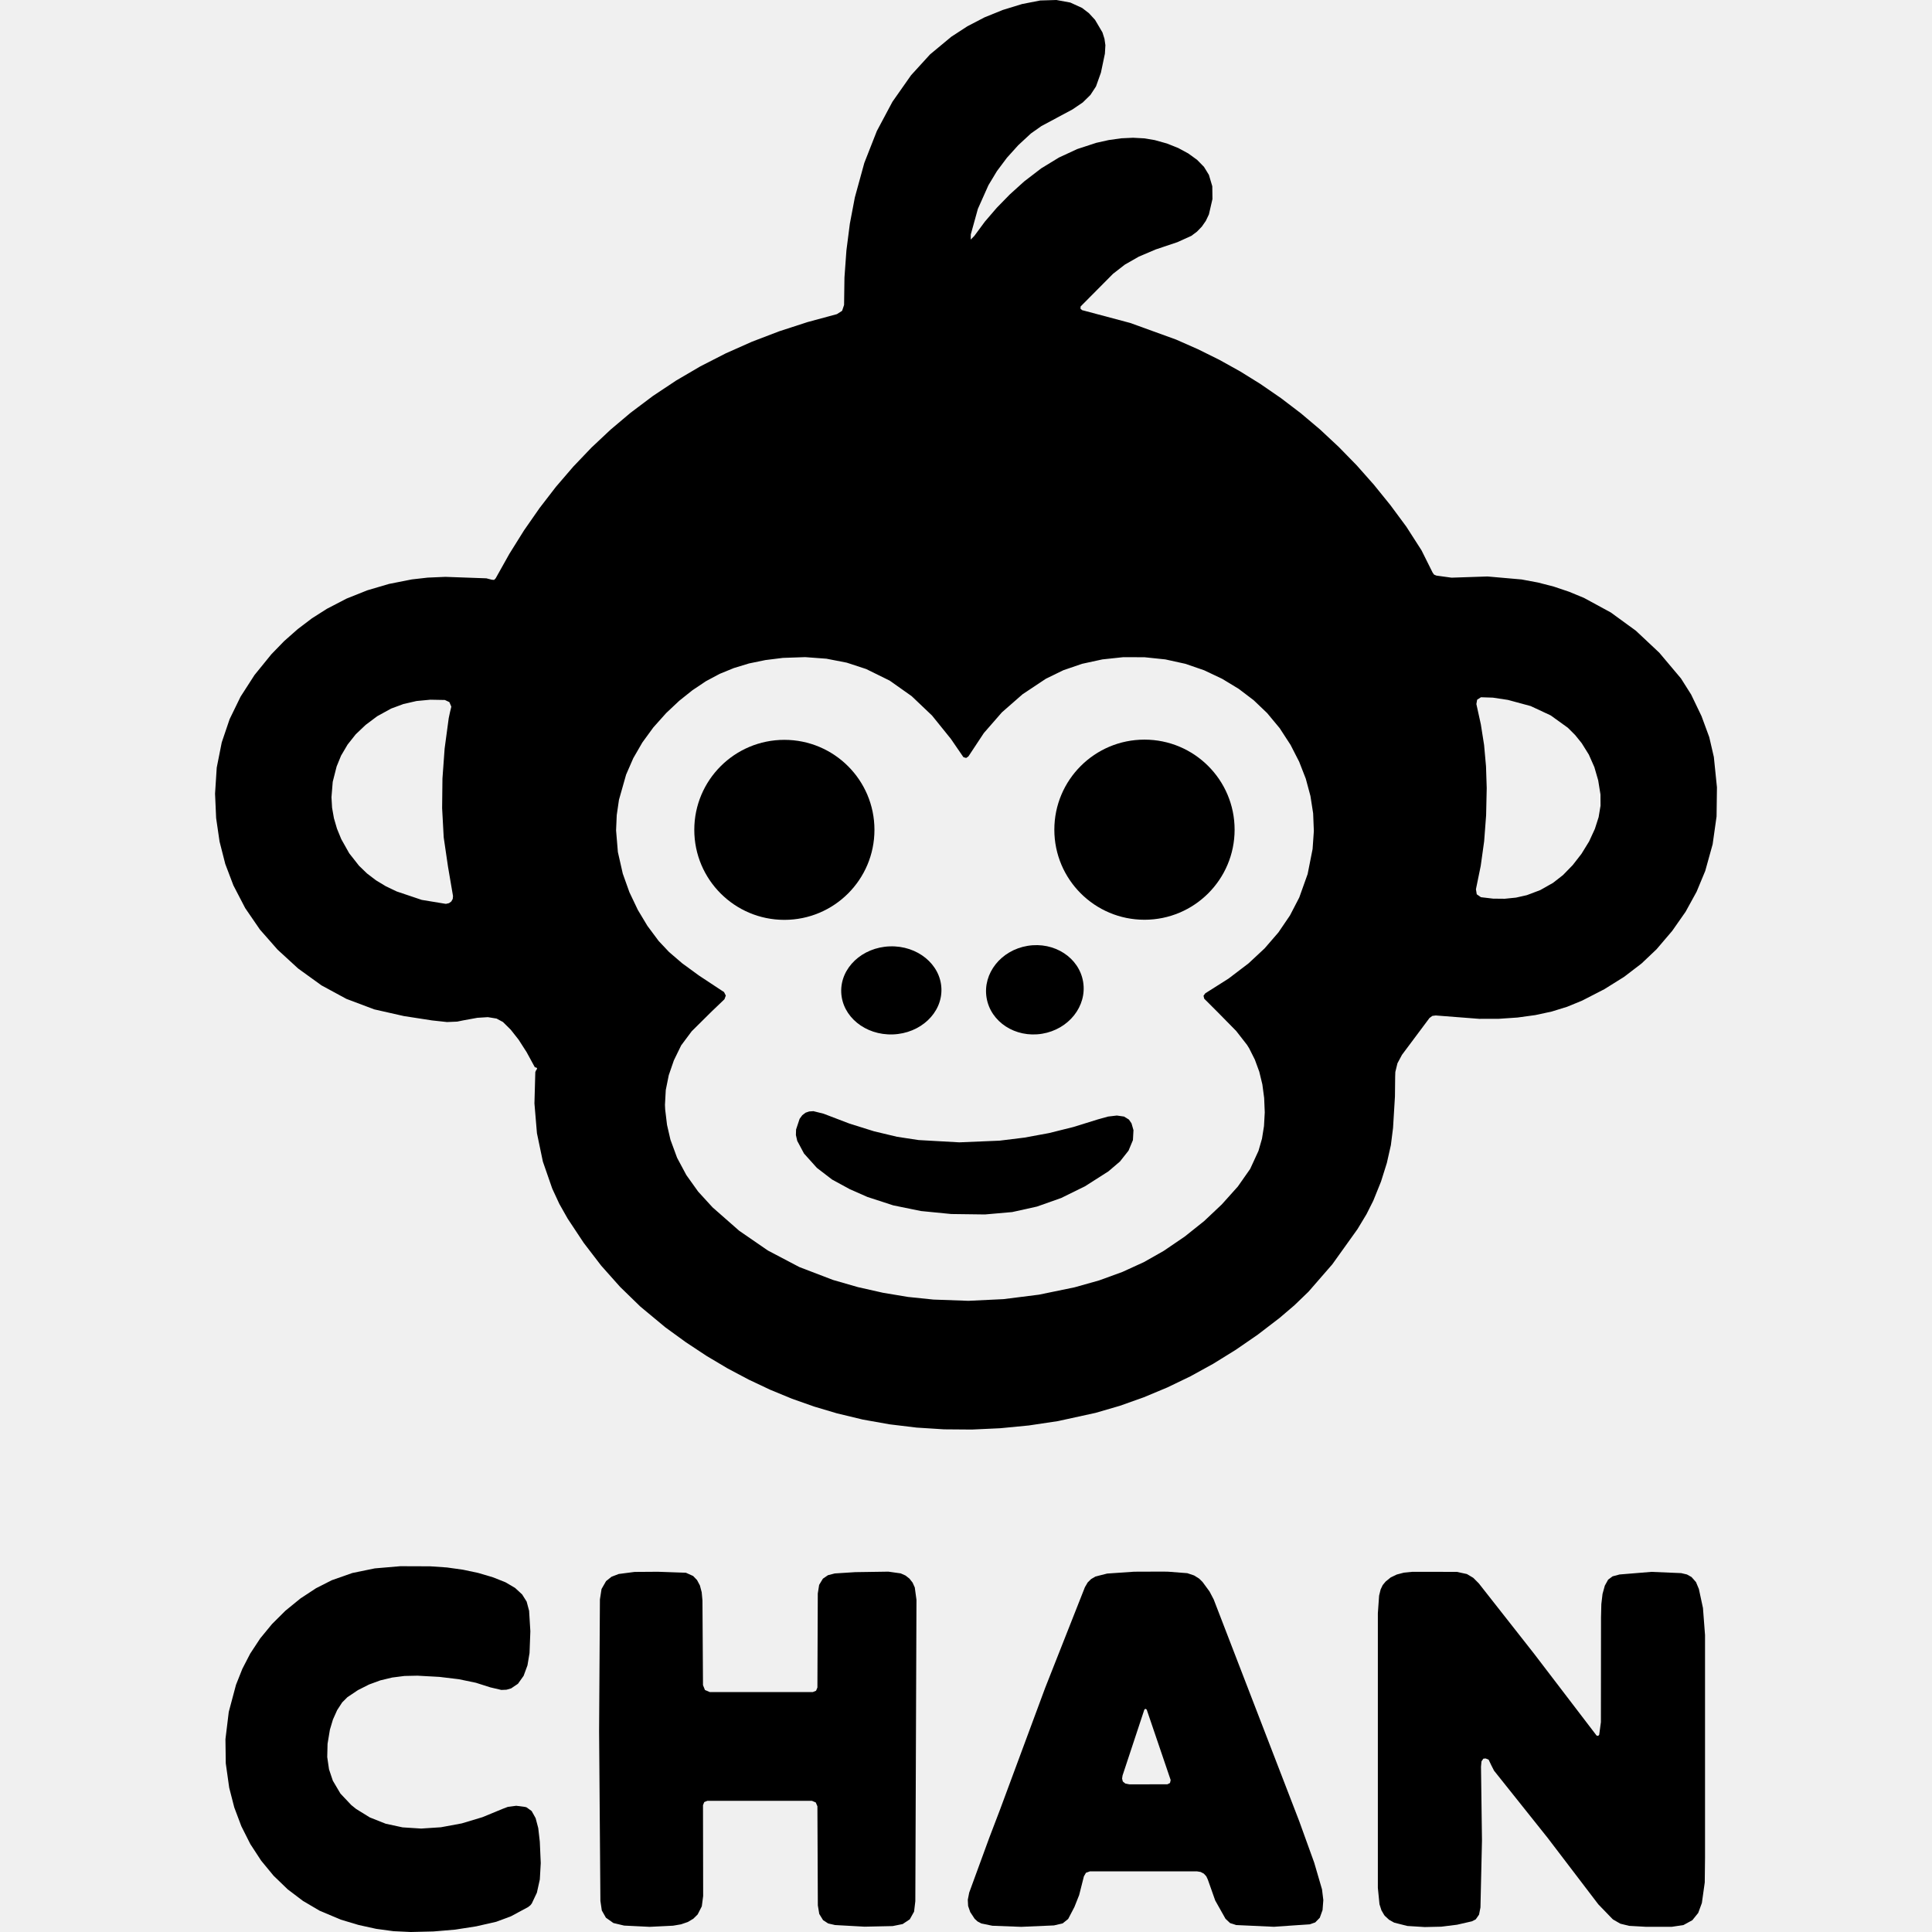
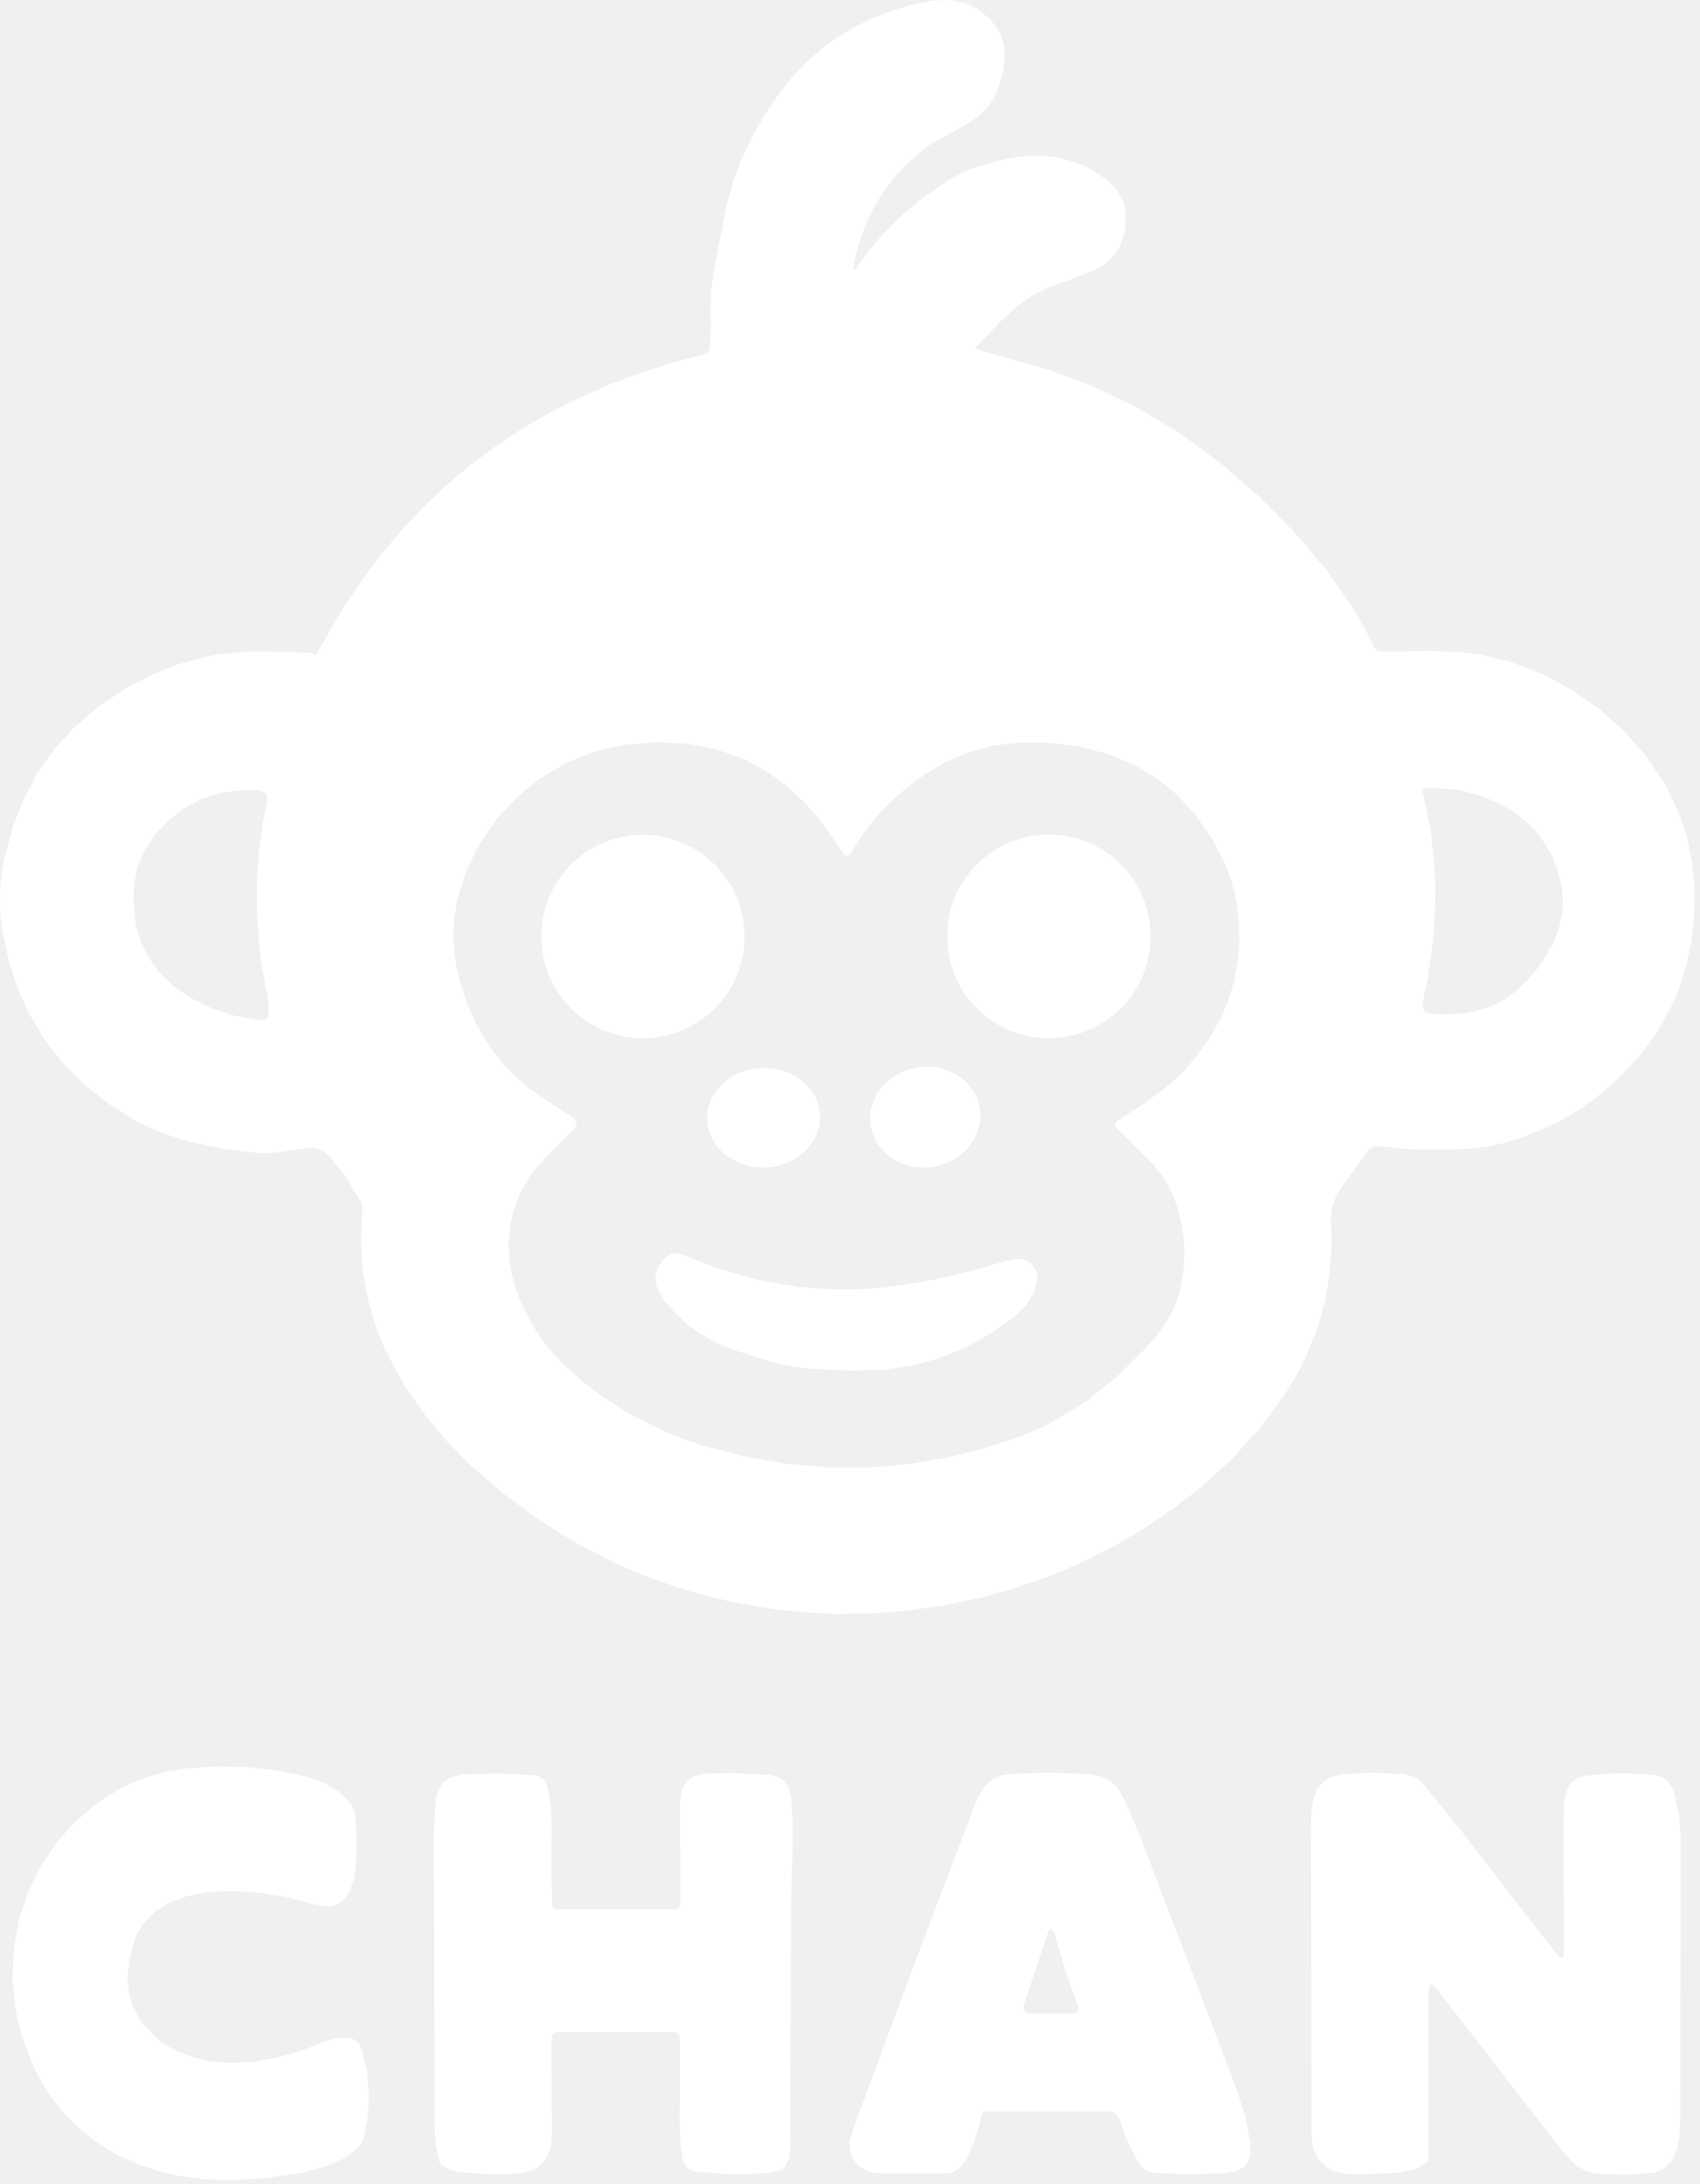
- <svg xmlns="http://www.w3.org/2000/svg" width="557" height="557" viewBox="0 0 557 557" fill="none">
-   <path d="M154.55 307.75H154.378H154.315L154.142 307.593L151.82 303.329L149.513 299.738L147.238 296.853L144.994 294.642L143.158 293.655L140.647 293.247L137.619 293.435L133.492 294.188L131.813 294.533L128.879 294.658L124.548 294.188L116.435 292.933L107.899 291.005L99.864 287.979L92.693 284.09L85.961 279.23L80.03 273.789L74.93 267.988L70.693 261.81L67.288 255.256L64.95 249.094L63.302 242.635L62.314 235.877L62 228.821L62.486 221.295L63.93 214.036L66.205 207.325L69.359 200.85L73.377 194.609L78.257 188.604L81.944 184.81L85.852 181.361L89.947 178.256L94.262 175.512L99.911 172.58L105.874 170.197L112.151 168.347L118.742 167.045L123.308 166.528L128.408 166.309L140.224 166.732L141.809 167.14L142.452 167.187L142.891 166.748L146.861 159.661L151.082 152.903L155.57 146.459L160.294 140.328L165.284 134.527L170.525 129.039L176.032 123.865L181.776 119.02L188.194 114.191L194.91 109.723L201.924 105.615L209.221 101.883L216.8 98.512L224.677 95.502L232.837 92.852L241.295 90.563L242.785 89.606L243.35 87.913L243.46 79.995L244.025 72.187L245.014 64.488L246.457 56.9L249.188 46.959L252.797 37.771L257.285 29.351L262.667 21.684L268.143 15.679L274.279 10.583L278.908 7.573L283.851 5.002L289.108 2.869L294.678 1.16L299.904 0.141L304.564 0L308.581 0.737L311.971 2.289L313.932 3.794L315.705 5.723L317.839 9.345L318.42 11.179L318.687 13.029L318.546 15.475L317.4 20.932L316.003 24.851L315.909 25.024L314.371 27.376L312.159 29.54L309.177 31.562L304.815 33.898L300.265 36.329L297.22 38.477L293.548 41.879L290.285 45.501L287.413 49.342L284.965 53.403L281.921 60.224L279.881 67.593L279.865 69.067L280.901 68.016L283.945 63.892L287.366 59.91L291.132 56.053L295.259 52.321L300.202 48.527L305.317 45.407L310.605 42.961L316.082 41.173L319.675 40.374L323.269 39.872L326.674 39.715L329.891 39.888L332.903 40.389L336.45 41.377L339.667 42.663L342.57 44.231L345.127 46.081L347.12 48.119L348.533 50.424L349.505 53.701L349.553 57.386L348.533 61.807L347.638 63.689L346.477 65.351L345.096 66.778L343.464 68L339.447 69.819L333.186 71.92L328.321 73.99L324.289 76.295L320.884 78.944L311.625 88.273L311.531 88.415L311.516 89.026L311.986 89.418L325.874 93.118L339.07 97.9L345.394 100.691L351.561 103.749L357.54 107.073L363.346 110.679L369.293 114.771L375.052 119.161L380.607 123.849L385.958 128.851L391.136 134.151L396.094 139.748L400.865 145.643L405.447 151.837L409.825 158.657L413.042 165.101L413.45 165.666L414.124 165.948L418.487 166.544L428.859 166.199L438.682 167.061L443.39 167.939L447.956 169.115L452.381 170.605L456.665 172.376L464.401 176.578L471.635 181.847L478.382 188.181L484.628 195.597L487.562 200.238L490.559 206.478L492.787 212.531L494.106 218.238L495 226.987L494.89 235.375L493.76 243.403L491.626 251.086L489.131 257.091L485.962 262.861L482.101 268.38L477.582 273.679L473.251 277.787L468.23 281.629L462.534 285.188L456.131 288.48L451.816 290.252L447.36 291.632L442.636 292.651L437.489 293.357L432.154 293.717L426.458 293.733L413.936 292.761L412.947 292.886L412.131 293.482L404.191 304.112L402.889 306.543L402.277 309.051L402.23 310.431L402.167 316.107L401.618 325.185L400.99 330.155L399.829 335.298L398.15 340.645L395.922 346.164L393.976 350.037L391.355 354.38L384.106 364.509L377.233 372.411L373.2 376.299L368.901 379.968L362.639 384.766L356.269 389.156L349.788 393.17L343.213 396.792L336.544 400.006L329.749 402.844L322.876 405.29L315.878 407.328L304.988 409.711L296.608 410.966L288.339 411.765L280.195 412.142L272.16 412.079L264.252 411.577L256.453 410.636L248.78 409.272L241.232 407.454L234.751 405.525L228.349 403.267L222.041 400.665L215.827 397.733L209.691 394.471L203.65 390.881L197.703 386.945L191.85 382.696L184.616 376.691L178.779 371.015L173.333 364.9L168.296 358.331L163.652 351.322L161.251 347.073L159.211 342.667L156.512 334.891L154.801 326.706L154.08 318.114L154.331 309.098L154.503 308.659L154.754 308.299L154.848 307.954L154.55 307.75ZM277.653 218.144L274.138 213.017L268.708 206.29L262.824 200.693L256.5 196.224L249.721 192.885L244.135 191.05L238.266 189.906L232.131 189.451L225.728 189.67L220.676 190.298L215.952 191.27L211.574 192.602L207.51 194.264L203.54 196.381L199.649 198.984L195.82 202.041L192.069 205.569L188.366 209.708L185.196 214.052L182.576 218.583L180.505 223.334L178.449 230.593L177.806 234.999L177.617 239.405L178.135 245.645L179.547 251.87L181.462 257.232L183.894 262.343L186.656 266.937L189.888 271.28L192.885 274.463L196.683 277.724L201.469 281.221L207.903 285.47L208.609 285.925L208.734 286.003L209.252 287.022L208.86 288.088L205.172 291.616L199.413 297.323L196.385 301.384L194.282 305.696L192.807 309.976L191.944 314.257L191.709 318.537L191.771 319.87L192.305 324.307L193.293 328.588L195.208 333.793L197.875 338.779L201.281 343.545L205.439 348.092L213.097 354.819L221.382 360.526L230.452 365.292L240.149 369.008L247.336 371.078L254.57 372.709L261.82 373.916L269.116 374.669L279.19 375.029L289.327 374.543L299.527 373.257L309.789 371.141L316.914 369.134L323.583 366.704L329.765 363.881L335.493 360.636L341.55 356.512L347.136 352.059L352.236 347.246L356.865 342.087L360.427 337.007L362.828 331.786L363.832 328.29L364.413 324.652L364.632 320.701L364.46 316.546L363.942 312.642L363.047 308.957L361.776 305.492L360.145 302.247L359.533 301.259L356.394 297.229L351.216 291.961L347.246 287.994L347.167 287.9L346.979 287.069L347.481 286.379L354.213 282.115L359.956 277.74L364.585 273.428L368.571 268.819L371.898 263.927L374.581 258.753L376.998 251.979L378.425 244.767L378.786 239.593L378.582 234.481L377.798 229.464L376.464 224.509L374.55 219.602L372.07 214.757L368.932 209.928L365.307 205.569L361.431 201.869L357.116 198.592L352.361 195.707L347.167 193.245L341.754 191.38L335.979 190.109L329.953 189.482L323.818 189.467L317.808 190.109L311.955 191.38L306.557 193.23L301.52 195.691L294.82 200.144L288.857 205.365L283.647 211.339L279.19 218.081L278.547 218.52L277.778 218.301L277.653 218.144ZM434.759 201.79L430.412 201.132L427.086 201.022L426.929 201.038L425.862 201.728L425.642 202.982L426.929 208.83L427.87 214.804L428.42 220.935L428.624 227.206L428.451 235.046L427.886 242.525L426.897 249.627L425.517 256.369L425.752 257.828L426.945 258.659L427.023 258.674L430.475 259.082L433.818 259.113L437.066 258.784L440.188 258.079L444.049 256.62L447.736 254.535L450.608 252.293L453.417 249.408L455.943 246.162L458.14 242.588L459.803 238.981L460.886 235.595L461.435 232.286L461.419 229.041L460.76 224.964L459.662 221.17L458.061 217.548L456.006 214.255L454.138 211.935L452.02 209.818L447.077 206.259L441.303 203.562L434.759 201.79ZM129.742 205.287L130.118 203.735L129.553 202.418L128.251 201.806L124.061 201.728L120.091 202.104L116.325 202.966L112.763 204.283L108.746 206.494L105.419 208.987L102.563 211.7L100.21 214.663L98.326 217.862L97.055 220.966L95.926 225.403L95.565 229.84L95.737 232.866L96.271 235.893L97.15 238.903L98.389 241.929L100.68 246.006L103.505 249.596L105.812 251.823L108.401 253.798L111.257 255.523L114.379 257.012L121.598 259.443L128.439 260.571H128.627L129.443 260.383L130.118 259.897L130.526 259.16L130.605 258.329L129.161 249.878L127.921 241.412L127.466 232.992L127.56 224.462L128.188 215.808L129.365 207.059L129.742 205.287Z" fill="black" />
-   <path d="M226.136 265.197C240.479 265.197 252.106 253.579 252.106 239.248C252.106 224.917 240.479 213.299 226.136 213.299C211.793 213.299 200.166 224.917 200.166 239.248C200.166 253.579 211.793 265.197 226.136 265.197Z" fill="black" />
-   <path d="M329.954 265.166C344.305 265.166 355.94 253.541 355.94 239.201C355.94 224.861 344.305 213.236 329.954 213.236C315.602 213.236 303.968 224.861 303.968 239.201C303.968 253.541 315.602 265.166 329.954 265.166Z" fill="black" />
-   <path d="M257.414 298.224C265.391 297.946 271.659 292.038 271.414 285.028C271.169 278.018 264.504 272.561 256.527 272.84C248.55 273.118 242.282 279.026 242.527 286.036C242.772 293.046 249.437 298.503 257.414 298.224Z" fill="black" />
-   <path d="M300.427 298.032C308.116 296.774 313.419 290.08 312.272 283.081C311.125 276.083 303.962 271.429 296.274 272.687C288.585 273.945 283.282 280.638 284.429 287.637C285.576 294.636 292.739 299.29 300.427 298.032Z" fill="black" />
-   <path d="M229.509 325.639L230.529 322.566L231.298 321.516L232.24 320.795L233.291 320.434L234.515 320.355L237.418 321.077L244.935 323.946L251.996 326.157L258.633 327.74L264.832 328.681L276.569 329.34L288.197 328.854L295.337 327.976L302.414 326.674L309.459 324.918L316.474 322.739L319.455 321.908L321.997 321.61L324.068 321.908L325.465 322.77L326.218 323.868L326.783 325.827L326.626 328.697L325.355 331.739L322.891 334.859L319.549 337.712L312.833 341.993L305.96 345.379L298.961 347.857L291.822 349.44L283.96 350.13L274.247 350.005L265.507 349.142L257.535 347.512L250.066 345.081L244.982 342.839L239.913 340.08L235.519 336.709L231.8 332.569L229.839 328.901L229.462 327.239L229.509 325.639Z" fill="black" />
-   <path d="M151.443 520.954L151.804 521.063L153.279 522.129L154.425 524.183L155.178 527.037L155.617 530.863L155.633 531.067L155.9 537.134L155.633 541.854L154.786 545.664L153.326 548.753L152.934 549.27L152.244 549.819L147.316 552.469L143.064 554.052L137.289 555.369L131.248 556.31L124.955 556.843L118.396 557L113.453 556.765L108.463 556.091L103.395 554.977L98.264 553.441L92.16 550.869L87.358 548.047L82.948 544.707L78.884 540.788L75.291 536.429L72.168 531.647L69.579 526.504L67.539 521.079L66.08 515.403L65.091 508.379L64.997 501.417L65.954 493.546L68.041 485.723L69.877 481.113L72.137 476.738L75.024 472.348L78.414 468.225L82.274 464.383L86.62 460.84L91.108 457.892L95.643 455.587L101.575 453.502L108.055 452.169L115.399 451.542L124.03 451.573L128.847 451.903L133.46 452.545L137.886 453.486L142.122 454.741L145.716 456.167L148.493 457.798L150.533 459.679L151.836 461.749L152.542 464.399L152.903 470.294L152.667 476.566L152.071 480.125L150.957 483.151L149.325 485.44L147.348 486.773L146.03 487.149L144.539 487.212L141.385 486.475L137.195 485.142L132.284 484.123L126.666 483.449L120.342 483.104L116.623 483.183L113.061 483.637L109.656 484.453L106.408 485.644L103.207 487.259L100.178 489.282L98.656 490.803L97.197 493.045L95.988 495.741L95.11 498.673L94.435 502.75L94.341 506.56L94.859 510.104L95.957 513.38L98.154 517.096L101.277 520.405L102.657 521.518L106.612 523.964L111.194 525.783L116.058 526.833L121.425 527.178L127.121 526.802L133.131 525.689L139.078 523.901L144.978 521.471L146.422 520.922L148.838 520.609L151.443 520.954Z" fill="black" />
-   <path d="M203.932 519.182L203.037 519.543L202.676 520.437L202.723 546.621L202.331 549.6L201.139 551.936L199.883 553.175L198.298 554.115L196.337 554.79L194.03 555.182L187.298 555.511L179.939 555.15L176.848 554.413L174.682 552.877L173.505 550.791L173.097 548.032L172.721 499.113L172.956 461.122L173.427 458.112L174.729 455.839L176.298 454.584L178.37 453.785L182.952 453.189L189.668 453.142L197.749 453.424L199.836 454.365L200.95 455.525L201.782 457.077L202.3 459.037L202.519 461.405L202.676 485.833L203.241 487.228L204.622 487.824H204.638H234.342L235.268 487.448L235.661 486.523L235.77 459.398L236.163 456.92L237.245 455.133L238.705 454.13L240.666 453.628L246.566 453.252L256.123 453.11L259.685 453.612L261.081 454.239L262.211 455.133L263.106 456.278L263.733 457.673L264.22 461.232L263.89 548.126L263.529 551.136L262.29 553.347L260.234 554.711L257.362 555.291L249.25 555.464L240.745 554.993L238.768 554.539L237.293 553.582L236.194 551.795L235.786 549.318L235.661 520.766L235.19 519.653L234.076 519.182H203.932Z" fill="black" />
-   <path d="M348.218 541.886L347.779 540.945L347.073 540.177L346.147 539.691L345.111 539.518H314.214L313.084 539.926L312.488 540.961L311.123 546.354L309.758 549.788L308.032 553.096L307.938 553.253L306.384 554.507L303.858 555.103L294.396 555.511L286.095 555.197L282.956 554.554L281.826 553.958L280.995 553.19L279.724 551.262L279.112 549.506L279.018 547.703L279.426 545.633L285.2 529.86L288.307 521.722L301.331 486.601L312.786 457.579L313.587 456.215L314.575 455.243L315.846 454.506L319.204 453.659L326.987 453.126L335.288 453.095L336.81 453.126L342.303 453.549L344.264 454.208L345.739 455.133L346.712 456.105L348.705 458.818L349.913 461.122L374.581 525.078L378.896 537.025L381.14 544.708L381.517 547.797L381.297 550.666L380.497 552.892L379.178 554.241L377.641 554.774L367.284 555.495L356.362 554.993L354.636 554.429L353.318 553.19L350.353 547.922L348.218 541.886ZM329.906 492.92L323.629 511.891L323.504 512.754L323.676 513.491L323.755 513.648L324.43 514.196L325.607 514.431L336.559 514.416L337.313 514.039L337.501 513.224L337.47 513.083L330.612 492.92L330.345 492.669L330 492.779L329.906 492.92Z" fill="black" />
-   <path d="M429.172 507.313L428.309 506.968L427.65 507.031L427.117 507.799L426.975 509.32L427.258 530.628L426.818 549.929L426.41 551.998L425.453 553.362L424.386 553.911L420.087 554.899L415.552 555.464L410.766 555.573L405.744 555.26L401.947 554.303L400.472 553.472L399.279 552.375L399.075 552.124L398.275 550.76L397.71 549.004L397.239 544.284V465.105L397.6 460.025L398.04 458.237L398.636 456.983L399.483 455.964L400.927 454.788L402.684 453.941L404.771 453.392L407.172 453.157L420.008 453.173L422.911 453.8L424.731 454.882L426.332 456.481L442.228 476.707L460.242 500.289L460.352 500.398L460.775 500.445L461.058 500.132L461.544 496.479L461.576 466.281L461.67 462.455L462.015 459.523L462.674 457.14L463.631 455.415L464.918 454.459L466.927 453.925L476.091 453.173L484.69 453.534L486.353 453.925L487.671 454.662L488.958 456.121L489.79 458.112L490.967 463.584L491.563 471.376V535.661L491.484 542.716L490.653 548.643L489.601 551.497L487.907 553.598L485.349 554.993L482.022 555.495H474.443L469.688 555.228L467.146 554.601L465.075 553.41L464.824 553.19L460.807 549.035L446.213 529.891L430.741 510.496L429.957 508.959L429.172 507.313Z" fill="black" />
+ <svg xmlns="http://www.w3.org/2000/svg" width="277" height="356" viewBox="0 0 277 356" fill="none">
+   <path d="M139.1 43.67L139.11 43.79L139.29 43.92L139.49 43.82L141.34 41.25L143.35 38.82L146.63 35.43L150.26 32.34L154.99 29.13L157.19 28L159.27 27.19L162.25 26.32L164.99 25.73L167.46 25.43L169.69 25.4L171.92 25.63L174.04 26.08L176.03 26.75L177.91 27.63L180.44 29.32L181.99 30.87L183.02 32.63L183.39 33.83L183.56 35.11L183.31 37.92L182.58 40.09L181.41 41.89L179.51 43.5L177.02 44.61L170.46 47.05L168.09 48.29L165.67 50.05L163.14 52.35L159.74 55.88L159.23 56.42L159.07 56.78L159.4 57L170.64 60.19L177.45 62.68L184.78 66.14L191.83 70.3L198.57 75.17L205.03 80.75L211.13 86.9L216.35 93.1L220.63 99.28L222.43 102.38L224.05 105.57L224.46 106.04L225.07 106.2L233.12 106.11L237.59 106.25L241.11 106.65L246.29 107.91L251.32 109.84L256.19 112.43L260.73 115.6L264.8 119.24L268.39 123.35L271.38 127.82L273.66 132.46L275.03 136.57L275.89 140.94L276.24 145.54L276.07 150.4L275.62 153.96L274.88 157.38L273.86 160.67L272.55 163.83L270.25 168.03L267.38 171.97L263.96 175.64L259.98 179.06L257.27 180.96L254.3 182.69L251.06 184.23L247.57 185.59L245.08 186.34L242.4 186.89L239.54 187.24L236.49 187.4L230.08 187.34L225.18 186.86L224.12 186.84L223.35 187.17L223.08 187.45L218.78 193.37L217.93 194.72L217.34 196.05L217.02 197.37L216.96 198.68V198.71L217.05 203.25L216.73 207.66L216.01 211.94L214.89 216.09L212.7 221.55L211.27 224.27L209.61 227.01L205.56 232.55L200.79 237.85L195.62 242.55L191.12 246.01L186.47 249.16L181.67 251.99L176.73 254.5L171.31 256.82L165.73 258.78L159.99 260.39L154.07 261.64L148.12 262.51L142.2 262.99L136.31 263.08L130.46 262.78L124.96 262.13L118.47 260.93L112.18 259.31L106.09 257.25L100.2 254.77L94 251.57L88.03 247.87L82.31 243.65L76.82 238.92L72.77 234.83L69.18 230.51L66.05 225.96L63.38 221.18L62.52 219.37L61.37 216.56L59.98 211.95L59.13 207.13L58.83 202.11L59.06 196.9L59.05 196.46L58.88 195.99L56.28 191.7L53.59 188.33L52.68 187.61L51.67 187.22L50.55 187.09L47.27 187.5L46.36 187.66L44.1 187.96L42.39 187.98L36.28 187.24L30.84 186.1L26.08 184.56L21.98 182.62L17.52 179.78L13.56 176.61L10.1 173.09L7.13 169.25L4.71 165.18L2.76 160.79L1.29 156.08L0.28 151.05L0.01 148.29L0 145.47L0.25 142.59L0.77 139.65L2.09 134.79L3.86 130.27L6.07 126.11L8.72 122.29L12.08 118.58L15.95 115.27L20.19 112.4L24.54 110.07L29.01 108.29L33.59 107.05L35.18 106.75L38.38 106.35L41.98 106.16L50.36 106.38L50.86 106.54L50.98 106.63L51.2 106.83L51.32 106.89L51.64 106.58L54.15 102.07L56.83 97.75L59.66 93.64L62.66 89.74L65.83 86.03L69.15 82.53L72.64 79.23L76.29 76.13L80.44 73L84.77 70.1L89.3 67.44L94.03 65.03L98.94 62.85L104.04 60.91L109.34 59.2L114.83 57.74L115.43 57.4L115.68 56.75L115.86 53.44L115.81 50.07L115.91 47.54L116.39 43.87L118.52 33.12L119.47 29.69L120.8 26.13L122.48 22.54L124.46 19.02L126.61 15.79L128.96 12.78L131.44 10.14L133.89 7.99L136.43 6.16L139.05 4.55L141.75 3.17L144.54 2.02L148.22 0.87L152.04 0.1L154.92 0L157.54 0.58L159.5 1.58L161.29 3.04L162.47 4.47L163.25 5.97L163.7 7.7L163.76 9.69L163.4 11.96L162.63 14.6L162.12 15.8L161.03 17.42L159.53 18.89L157.55 20.28L154.71 21.82L152.37 23.08L150.83 24.11L148.34 26.24L146.13 28.53L144.2 30.97L142.56 33.58L141.39 35.93L140.42 38.39L139.65 40.97L139.1 43.67ZM93.59 183.93L89.22 188.35L86.84 191.02L85.02 193.97L84.13 196.05L83.47 198.21L83.07 200.43L82.91 202.69L82.99 204.97L83.32 207.26L83.89 209.54L84.7 211.78L85.88 214.31L87.24 216.69L88.77 218.92L90.48 220.98L91.57 222.13L93.91 224.31L96.43 226.36L99.18 228.33L102.07 230.15L108.18 233.28L111.32 234.56L114.48 235.62L121.46 237.43L128.41 238.62L135.33 239.2L142.22 239.17L148.24 238.64L154.23 237.63L160.2 236.16L166.15 234.21L168.94 233.07L171.68 231.73L177 228.46L182.12 224.37L187.02 219.49L188.76 217.43L190.16 215.42L191.24 213.46L191.99 211.56L192.57 209.29L192.93 206.93L193.07 204.53L192.98 202.11L192.66 199.72L192.12 197.39L191.38 195.25L190.43 193.23L189.47 191.7L188.14 190.03L183.95 185.76L181.91 183.77L181.86 183.72L181.74 183.22L182.03 182.79L186.83 179.65L190.52 176.88L192.88 174.69L195.06 172.17L197.07 169.32L198.9 166.14L200.17 163.26L201.11 160.15L201.74 156.78L202.01 153.32L201.92 149.91L201.48 146.57L200.71 143.47L199.6 140.58L197.37 136.41L194.8 132.74L191.87 129.56L188.59 126.88L184.8 124.62L180.64 122.91L176.09 121.73L171.16 121.09L166.42 121.02L162 121.53L157.9 122.6L154.12 124.24L151.14 125.98L148.38 127.92L145.84 130.06L143.51 132.39L140.85 135.67L138.54 139.27L138.12 139.56L137.63 139.4L137.54 139.28L134.33 134.49L131.37 131.01L128.18 128.05L124.76 125.61L121.11 123.68L116.68 122.11L111.94 121.21L106.9 120.99L101.57 121.43L96.9 122.49L92.45 124.27L88.2 126.77L84.36 129.86L80.99 133.48L78.17 137.54L76.04 141.87L74.58 146.48L74.03 149.73L73.89 152.98L74.06 155.47L74.47 157.95L75.22 160.87L76.21 163.73L77.38 166.4L78.78 168.96L80.36 171.35L82.15 173.58L84.07 175.56L86.19 177.36L93.38 182.2L93.83 182.59L94.01 183L93.93 183.45L93.59 183.93ZM232.36 128.51L232 128.7L231.9 129.1L231.91 129.14L232.59 132.1L233.25 135.88L233.69 139.69L233.93 143.55L233.95 147.46L233.75 151.4L233.35 155.4L232.72 159.43L231.89 163.51L231.88 163.58L231.89 164.13L232.12 164.64L232.53 165.02L233.06 165.2L235.22 165.37L237.4 165.3L239.62 165L241.87 164.46L243.7 163.77L245.46 162.78L247.23 161.47L248.86 159.94L250.44 158.1L251.83 156.12L253.04 153.97L253.98 151.79L254.66 149.11L254.79 146.52L254.46 143.97L253.84 141.72L253.01 139.63L251.98 137.72L250.74 135.97L248.91 134.02L246.76 132.34L244.3 130.91L241.52 129.74L237.52 128.71L233.55 128.44L232.36 128.51ZM38.46 128.9L35.58 129.3L32.75 130.27L29.96 131.8L27.42 133.77L25.27 136.07L23.56 138.65L22.39 141.4L21.86 144.08L21.77 147.39L22.1 150.46L22.87 153.29L24.06 155.86L25.89 158.44L28.24 160.72L31.13 162.7L34.54 164.37L38.46 165.63L42.72 166.32L43.48 166.08L43.84 165.36V165.35L43.73 163.2L42.43 155.8L41.86 148.37L41.88 143.85L42.17 139.33L42.74 134.79L43.57 130.25L43.48 129.56L42.98 129.09L41.98 128.77L39.76 128.79L38.46 128.9Z" fill="white" />
+   <path d="M104.8 169.23C113.952 169.23 121.37 161.811 121.37 152.66C121.37 143.508 113.952 136.09 104.8 136.09C95.649 136.09 88.231 143.508 88.231 152.66C88.231 161.811 95.649 169.23 104.8 169.23Z" fill="white" />
+   <path d="M170.97 169.22C180.132 169.22 187.56 161.792 187.56 152.63C187.56 143.468 180.132 136.04 170.97 136.04C161.807 136.04 154.38 143.468 154.38 152.63C154.38 161.792 161.807 169.22 170.97 169.22Z" fill="white" />
+   <path d="M124.73 190.306C129.813 190.137 133.814 186.367 133.665 181.885C133.517 177.403 129.275 173.906 124.191 174.075C119.108 174.243 115.107 178.013 115.256 182.495C115.404 186.978 119.646 190.474 124.73 190.306Z" fill="white" />
+   <path d="M152.212 190.183C157.117 189.344 160.474 185.046 159.711 180.582C158.948 176.118 154.354 173.179 149.449 174.017C144.544 174.855 141.186 179.154 141.949 183.618C142.712 188.082 147.307 191.021 152.212 190.183Z" fill="white" />
+   <path d="M144.91 209.77L149.62 209.08L154.41 208.13L159.25 206.93L164.17 205.47L166.04 205.15L167.52 205.53L168.33 206.22L168.74 206.86L169.01 207.66L169.07 208.51L168.62 210.46L167.36 212.64L165.62 214.45L161.49 217.36L157.25 219.71L152.89 221.47L148.41 222.67L144.12 223.27L138.68 223.41L131.76 223.08L129.25 222.77L126.4 222.16L119.68 220.08L116.85 218.9L114.28 217.47L111.97 215.8L109.91 213.89L108.09 211.7L107.04 209.74L106.83 208.79L106.84 207.88L107.36 206.35L108.52 204.91L109.69 204.28L110.39 204.26L111.13 204.48L117.42 206.89L123.71 208.65L130.03 209.75L136.35 210.2L140.63 210.14L144.91 209.77Z" fill="white" />
+   <path d="M50.93 310.37L46.66 309.24L42.11 308.5L37.81 308.229L33.83 308.439L30.45 309.079L27.56 310.159L25.14 311.699L23.32 313.609L22.44 315.049L21.77 316.699L21.05 319.629L20.8 322.359L21.02 324.899L21.72 327.24L23.16 329.769L25.26 332.019L26.05 332.669L28.54 334.229L31.43 335.379L34.51 336.049L37.92 336.279L41.52 336.039L45.32 335.359L49.24 334.219L53.12 332.669L54.34 332.359L56.39 332.18L57.19 332.24L57.86 332.509L58.56 333.199L59.04 334.259L59.86 338.049L60.14 341.839L59.92 345.229L59.26 348.62L58.88 349.49L58.24 350.279L56.13 351.81L52.9 353.189L49.27 354.139L43.45 355.009L38.29 355.37L33.54 355.25L28.97 354.629L26.33 354.029L22.55 352.81L19.03 351.209L15.77 349.219L12.8 346.859L11.02 345.109L9.38 343.209L7.88 341.139L6.53 338.919L5.4 336.719L3.64 332.169L2.52 327.479L2.05 322.62L2.24 317.759L3.07 313.039L4.56 308.469L6.63 304.209L9.32 300.25L11.83 297.409L14.71 294.819L17.07 293.089L19.5 291.62L22.02 290.409L24.61 289.449L27.35 288.74L30.16 288.289L35.25 287.939L40.19 288.029L44.95 288.549L49.56 289.5L52.73 290.589L55.32 292.079L56.99 293.75L57.51 294.649L57.84 295.649L57.87 295.819L58.16 299.379L58.01 303.839L57.7 306.139L57.12 307.99L56.24 309.43L55.15 310.31L54.27 310.649L53.23 310.769L50.93 310.37Z" fill="white" />
+   <path d="M90.74 311.209H110.28H110.34L110.72 311.019L110.87 310.619L110.85 293.689L111.13 291.739L111.96 290.319L113.28 289.449L115.11 289.079L119.71 289.029L125.6 289.349L126.71 289.589L127.58 290.069L128.52 291.289L128.99 293.119L129.22 296.929L129.2 301.579L128.96 309.869L128.79 350.219L128.59 351.839L128 353.139L127.23 353.719L125.51 354.139L122.64 354.379L118.04 354.359L113.24 353.929L112.04 353.389L111.34 352.279L110.89 349.579L110.8 346.009L110.81 332.129L110.57 331.449L109.87 331.219H90.861L90.171 331.509L89.88 332.199L89.971 347.709L89.861 349.249L89.55 350.589L89.04 351.719L88.32 352.659L87.481 353.339L86.46 353.839L85.27 354.179L83.9 354.339L79.41 354.389L74.871 354.029L73.66 353.759L72.15 353.049L71.781 352.699L71.581 352.269L71.54 352.109L71.02 349.459L70.841 346.719L70.731 298.469L71.001 293.739L71.38 291.889L72.24 290.519L73.591 289.649L75.41 289.259L81.26 289.079L87.251 289.389L87.9 289.549L88.46 289.899L88.9 290.409L89.16 291.019L89.781 294.479L89.93 298.079L89.861 304.899L90.04 310.549L90.221 311.039L90.74 311.209Z" fill="white" />
+   <path d="M160.61 344.18L160.19 344.33L159.97 344.72L159.51 346.82L158.771 349.14L157.79 351.4L156.901 352.89L155.94 353.77L155.1 354.13L154.05 354.29L143.93 354.3L142.59 354.18L141.44 353.88L140.47 353.41L139.68 352.76L139.06 351.9L138.63 350.85L138.48 349.23L138.581 348.65L139.25 346.57L149.86 317.95L159.23 293.39L160.34 291.38L161.84 290.01L163.12 289.43L164.59 289.17L171.19 288.96L177.63 289.19L179.62 289.59L181.22 290.48L181.69 290.91L182.56 292.08L183.57 293.96L186.05 299.86L201.31 339.84L202.891 344.62L203.81 349.23L203.79 351.3L203.53 352.14L203.1 352.84L202.461 353.43L201.62 353.87L199.37 354.29L193.26 354.4L188.151 354.19L187.11 353.94L186.09 353.23L185.271 352.07L183.54 348.43L182.49 345.45L181.891 344.53L180.85 344.18H160.61ZM170.951 314.67L166.79 327.07L166.87 327.79L167.461 328.19L167.6 328.2H175.24L175.711 327.98L175.84 327.48L175.81 327.37L173.891 321.87L171.831 315.05L171.41 314.44L171.01 314.58L170.951 314.67Z" fill="white" />
+   <path d="M253.69 318.49L254.25 319.06L254.64 319.17L254.87 318.83L254.94 318.04L254.84 297.47L254.92 294.91L255.01 293.62L255.43 291.74L256.24 290.5L257.14 289.86L258.23 289.48L261.75 289.14L262.68 289.1L266.1 289.08L269.64 289.36L270.76 289.63L271.63 290.13L272.5 291.18L273.07 292.76L273.73 296.42L273.95 299.28L273.89 345.53L273.73 348.39L273.23 350.67L272.39 352.36L271.22 353.5L270.28 353.97L269.13 354.23L264.57 354.51L260.11 354.31L259.89 354.28L258.4 353.84L256.92 352.92L255.48 351.55L253.83 349.53L234.15 324.14L233.59 323.56L233.2 323.43L232.96 323.77L232.88 324.57V351.9L232.71 352.31L231.78 353.04L230.49 353.61L228.86 354L226.88 354.23L221.06 354.42L219.11 354.29L217.8 354.01L216.1 353.14L214.86 351.93L214.05 350.23L213.79 348.12L213.73 299.49L213.72 298.63L213.75 295.61L214.04 293.45L214.68 291.71L215.67 290.45L216.93 289.66L218.62 289.22L222.97 288.97L228.69 289.17L230.47 289.62L231.34 290.17L232.11 290.93L238.29 298.56L243.58 305.44L253.69 318.49Z" fill="white" />
</svg>
